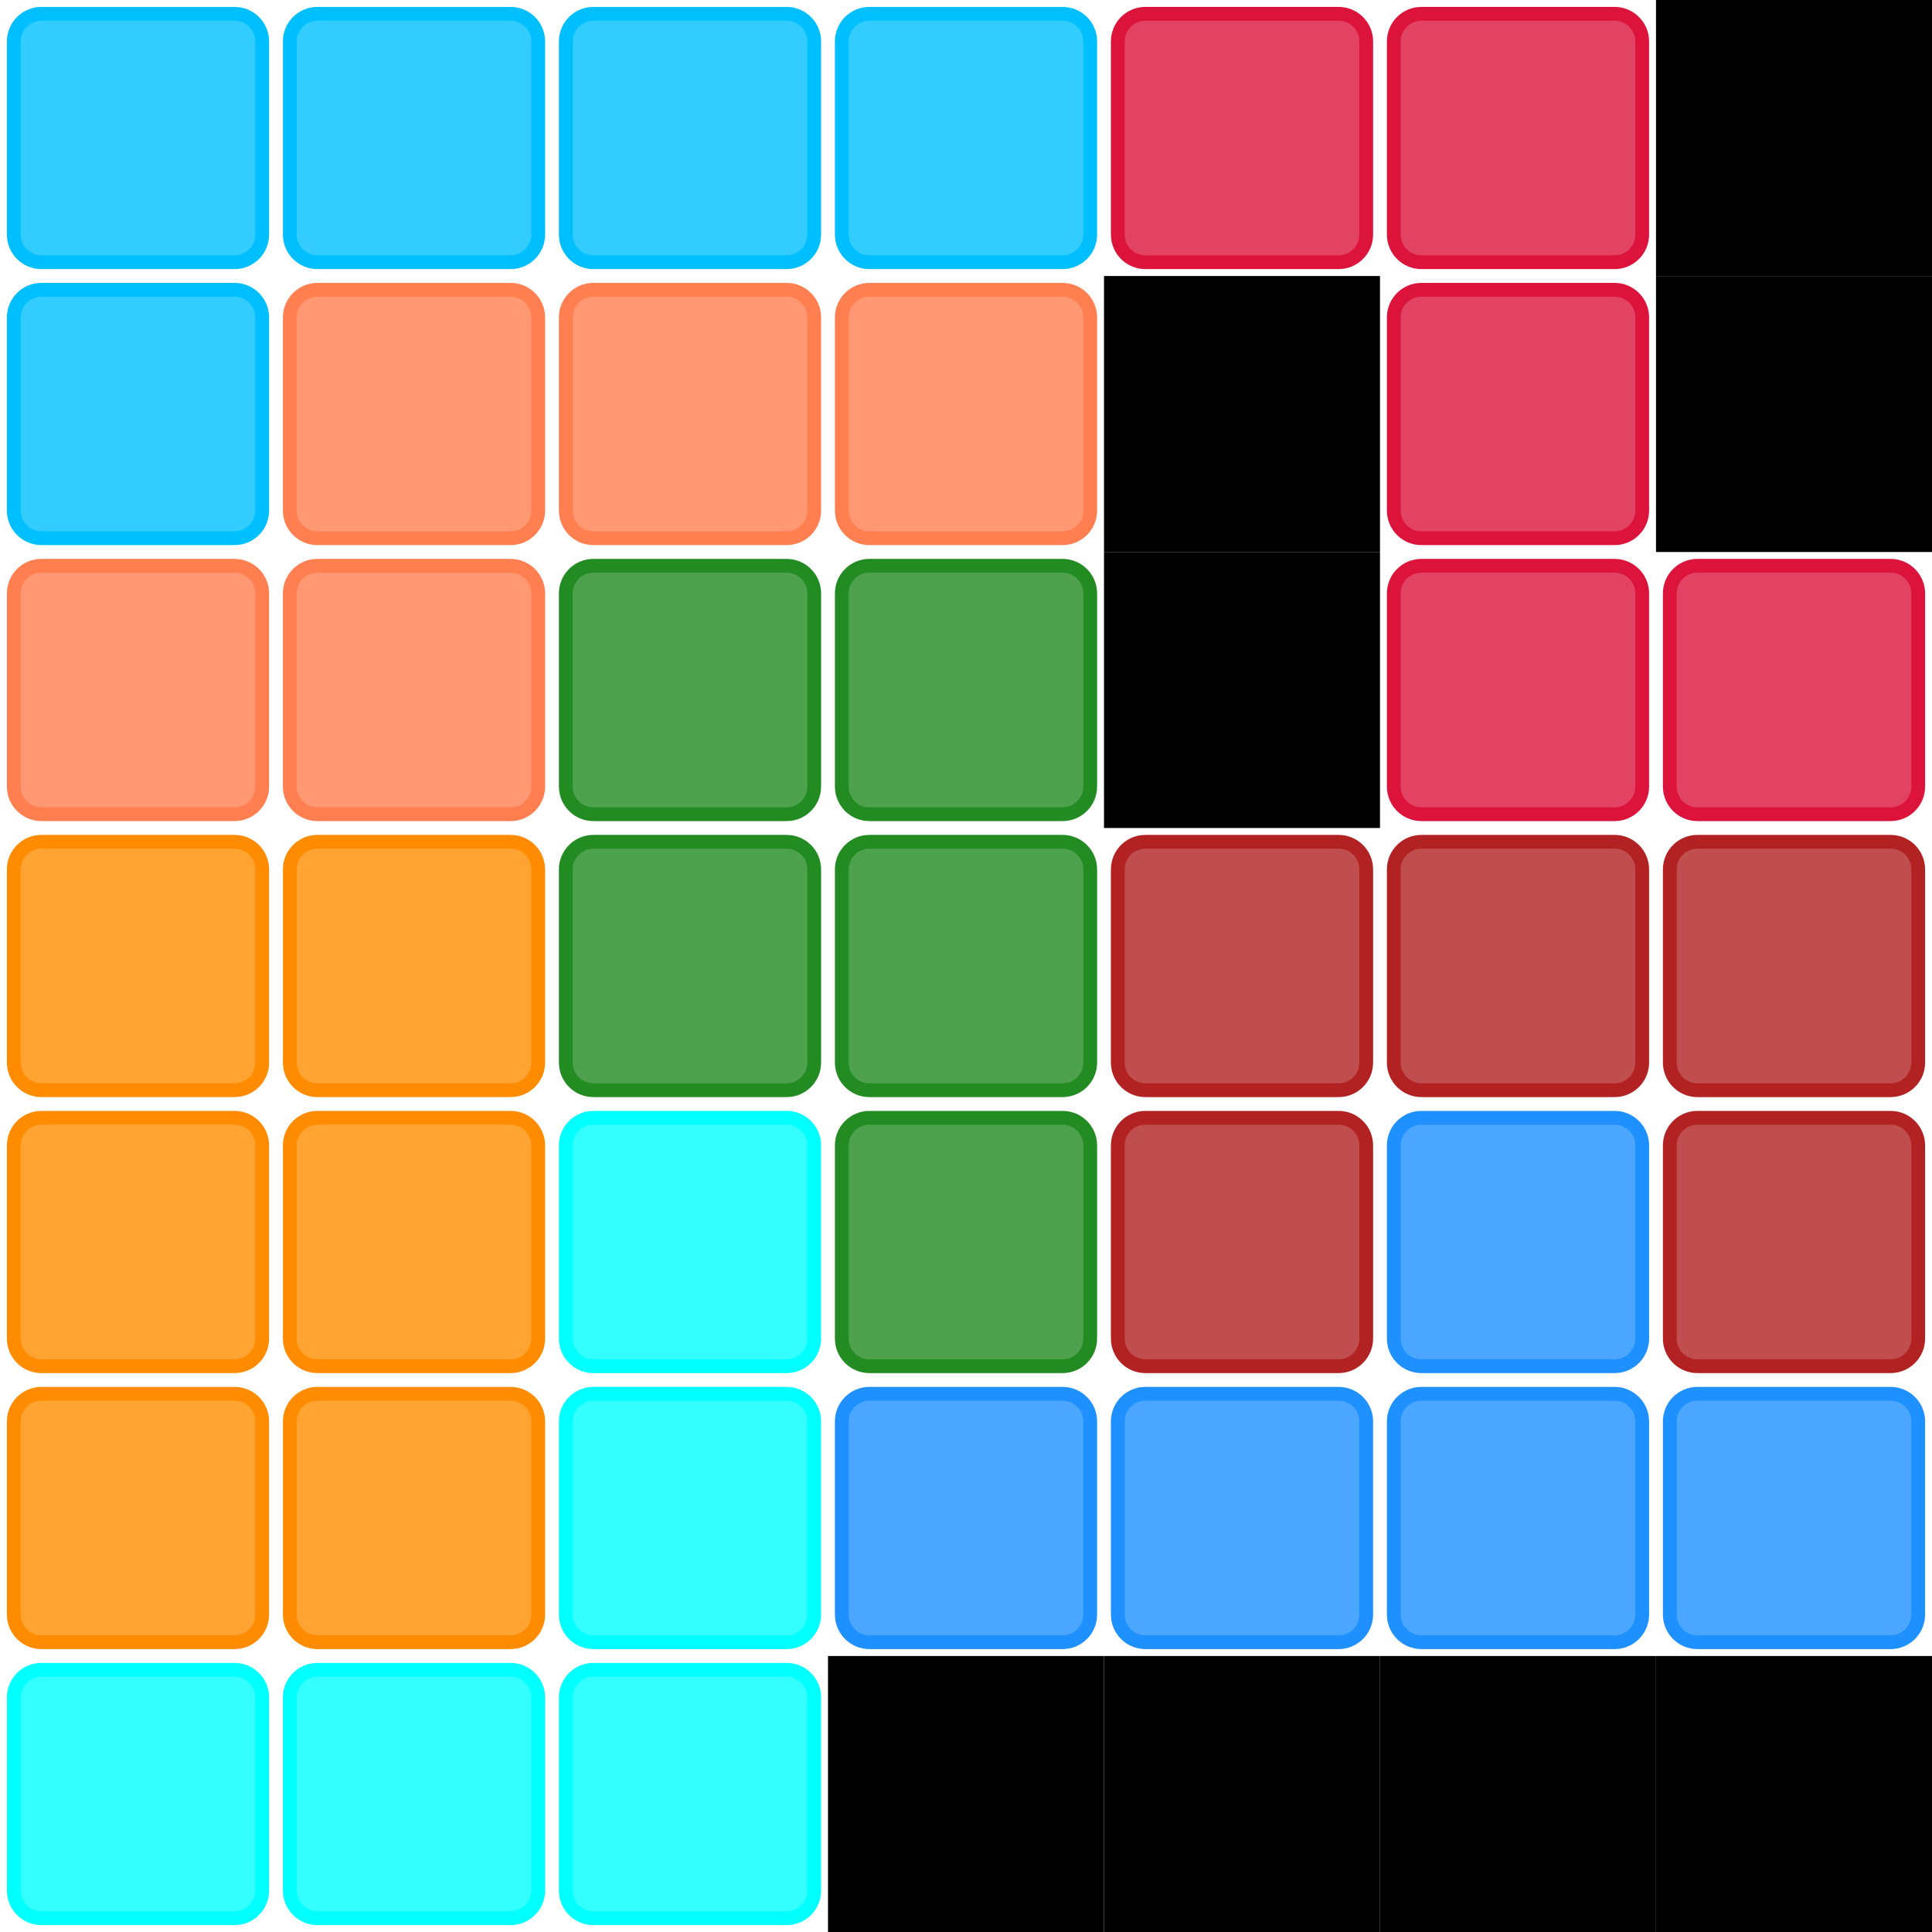
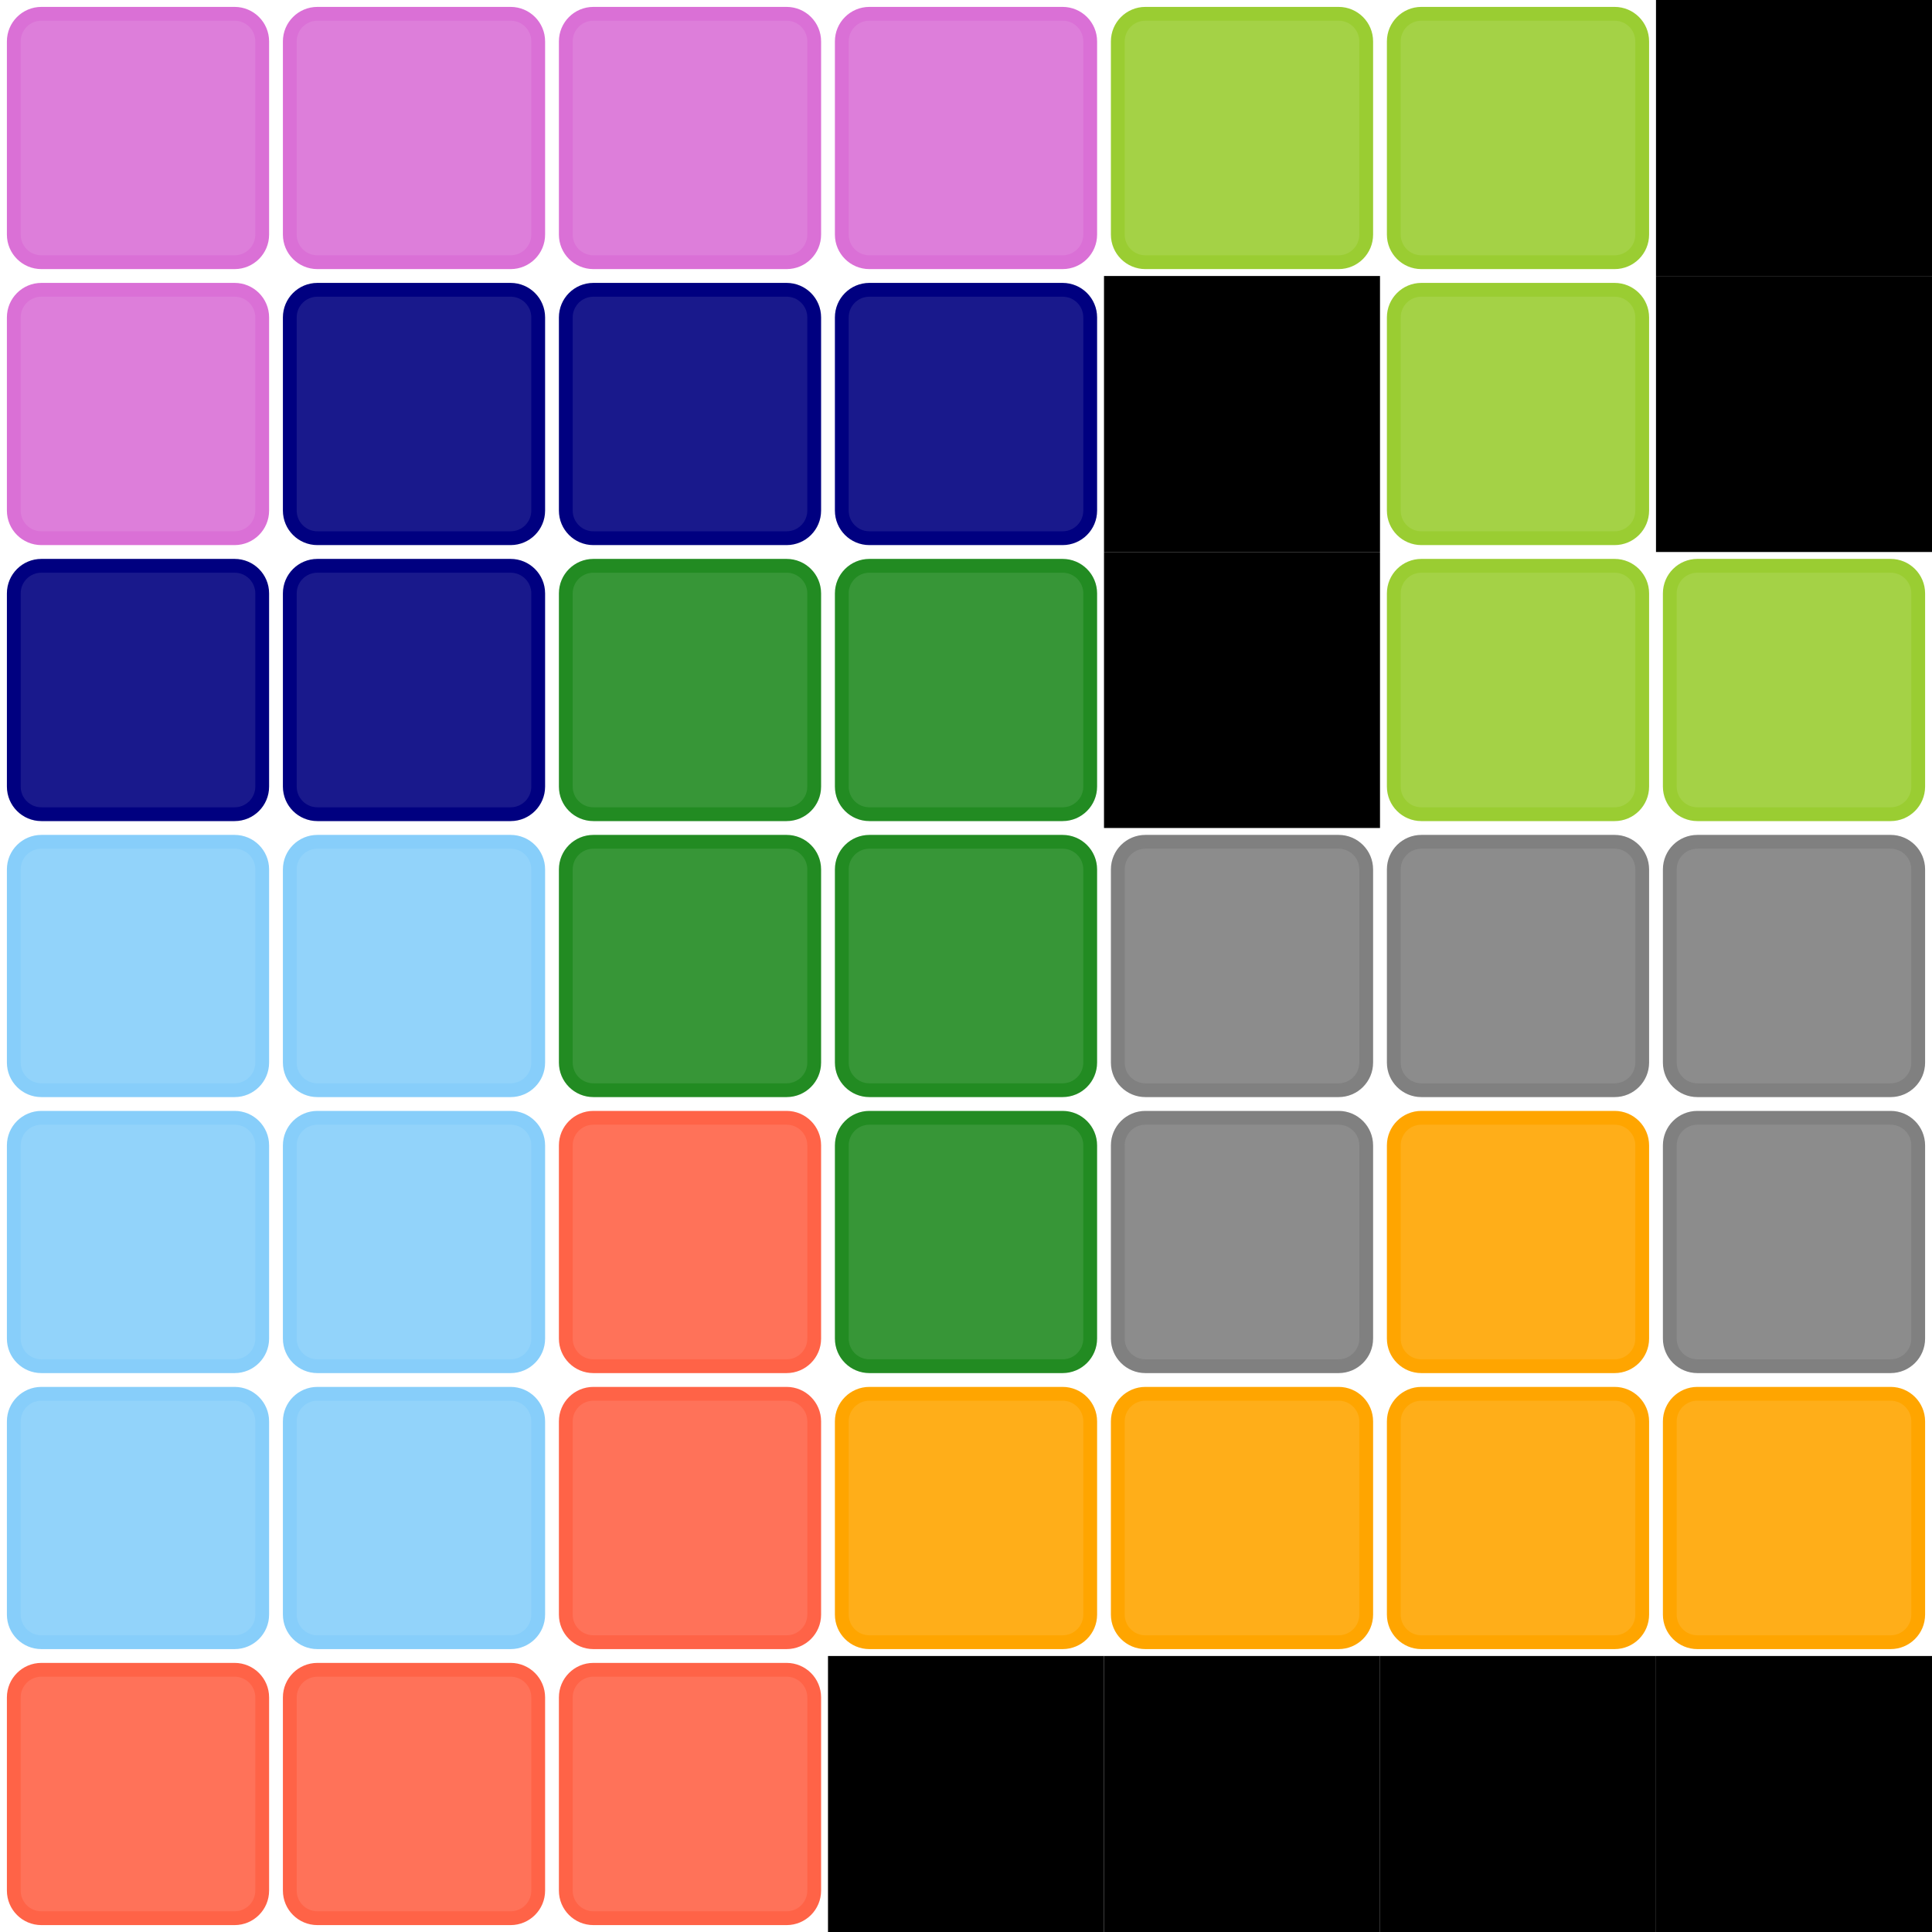
<svg width="700" height="700">
  <rect x="0" y="0" width="700" height="700" fill="white" />
  <rect width="100" height="100" x="300" y="600" fill="black" />
  <rect width="100" height="100" x="400" y="100" fill="black" />
  <rect width="100" height="100" x="400" y="200" fill="black" />
  <rect width="100" height="100" x="400" y="600" fill="black" />
  <rect width="100" height="100" x="500" y="600" fill="black" />
  <rect width="100" height="100" x="600" y="0" fill="black" />
  <rect width="100" height="100" x="600" y="100" fill="black" />
  <rect width="100" height="100" x="600" y="600" fill="black" />
-   <rect width="90" height="90" x="5" y="5" fill="deepskyblue" stroke="deepskyblue" rx="10" ry="10" fill-opacity="0.8" stroke-width="5" />
-   <rect width="90" height="90" x="5" y="105" fill="deepskyblue" stroke="deepskyblue" rx="10" ry="10" fill-opacity="0.8" stroke-width="5" />
-   <rect width="90" height="90" x="5" y="205" fill="coral" stroke="coral" rx="10" ry="10" fill-opacity="0.8" stroke-width="5" />
-   <rect width="90" height="90" x="5" y="305" fill="darkorange" stroke="darkorange" rx="10" ry="10" fill-opacity="0.8" stroke-width="5" />
-   <rect width="90" height="90" x="5" y="405" fill="darkorange" stroke="darkorange" rx="10" ry="10" fill-opacity="0.8" stroke-width="5" />
-   <rect width="90" height="90" x="5" y="505" fill="darkorange" stroke="darkorange" rx="10" ry="10" fill-opacity="0.8" stroke-width="5" />
-   <rect width="90" height="90" x="5" y="605" fill="aqua" stroke="aqua" rx="10" ry="10" fill-opacity="0.8" stroke-width="5" />
-   <rect width="90" height="90" x="105" y="5" fill="deepskyblue" stroke="deepskyblue" rx="10" ry="10" fill-opacity="0.8" stroke-width="5" />
-   <rect width="90" height="90" x="105" y="105" fill="coral" stroke="coral" rx="10" ry="10" fill-opacity="0.8" stroke-width="5" />
-   <rect width="90" height="90" x="105" y="205" fill="coral" stroke="coral" rx="10" ry="10" fill-opacity="0.8" stroke-width="5" />
-   <rect width="90" height="90" x="105" y="305" fill="darkorange" stroke="darkorange" rx="10" ry="10" fill-opacity="0.8" stroke-width="5" />
-   <rect width="90" height="90" x="105" y="405" fill="darkorange" stroke="darkorange" rx="10" ry="10" fill-opacity="0.8" stroke-width="5" />
-   <rect width="90" height="90" x="105" y="505" fill="darkorange" stroke="darkorange" rx="10" ry="10" fill-opacity="0.8" stroke-width="5" />
-   <rect width="90" height="90" x="105" y="605" fill="aqua" stroke="aqua" rx="10" ry="10" fill-opacity="0.8" stroke-width="5" />
-   <rect width="90" height="90" x="205" y="5" fill="deepskyblue" stroke="deepskyblue" rx="10" ry="10" fill-opacity="0.8" stroke-width="5" />
-   <rect width="90" height="90" x="205" y="105" fill="coral" stroke="coral" rx="10" ry="10" fill-opacity="0.8" stroke-width="5" />
-   <rect width="90" height="90" x="205" y="205" fill="forestgreen" stroke="forestgreen" rx="10" ry="10" fill-opacity="0.8" stroke-width="5" />
-   <rect width="90" height="90" x="205" y="305" fill="forestgreen" stroke="forestgreen" rx="10" ry="10" fill-opacity="0.8" stroke-width="5" />
-   <rect width="90" height="90" x="205" y="405" fill="aqua" stroke="aqua" rx="10" ry="10" fill-opacity="0.8" stroke-width="5" />
-   <rect width="90" height="90" x="205" y="505" fill="aqua" stroke="aqua" rx="10" ry="10" fill-opacity="0.8" stroke-width="5" />
-   <rect width="90" height="90" x="205" y="605" fill="aqua" stroke="aqua" rx="10" ry="10" fill-opacity="0.8" stroke-width="5" />
-   <rect width="90" height="90" x="305" y="5" fill="deepskyblue" stroke="deepskyblue" rx="10" ry="10" fill-opacity="0.8" stroke-width="5" />
-   <rect width="90" height="90" x="305" y="105" fill="coral" stroke="coral" rx="10" ry="10" fill-opacity="0.8" stroke-width="5" />
-   <rect width="90" height="90" x="305" y="205" fill="forestgreen" stroke="forestgreen" rx="10" ry="10" fill-opacity="0.8" stroke-width="5" />
-   <rect width="90" height="90" x="305" y="305" fill="forestgreen" stroke="forestgreen" rx="10" ry="10" fill-opacity="0.8" stroke-width="5" />
-   <rect width="90" height="90" x="305" y="405" fill="forestgreen" stroke="forestgreen" rx="10" ry="10" fill-opacity="0.8" stroke-width="5" />
-   <rect width="90" height="90" x="305" y="505" fill="dodgerblue" stroke="dodgerblue" rx="10" ry="10" fill-opacity="0.8" stroke-width="5" />
-   <rect width="90" height="90" x="405" y="5" fill="crimson" stroke="crimson" rx="10" ry="10" fill-opacity="0.8" stroke-width="5" />
-   <rect width="90" height="90" x="405" y="305" fill="firebrick" stroke="firebrick" rx="10" ry="10" fill-opacity="0.8" stroke-width="5" />
-   <rect width="90" height="90" x="405" y="405" fill="firebrick" stroke="firebrick" rx="10" ry="10" fill-opacity="0.8" stroke-width="5" />
-   <rect width="90" height="90" x="405" y="505" fill="dodgerblue" stroke="dodgerblue" rx="10" ry="10" fill-opacity="0.8" stroke-width="5" />
-   <rect width="90" height="90" x="505" y="5" fill="crimson" stroke="crimson" rx="10" ry="10" fill-opacity="0.8" stroke-width="5" />
-   <rect width="90" height="90" x="505" y="105" fill="crimson" stroke="crimson" rx="10" ry="10" fill-opacity="0.8" stroke-width="5" />
-   <rect width="90" height="90" x="505" y="205" fill="crimson" stroke="crimson" rx="10" ry="10" fill-opacity="0.8" stroke-width="5" />
-   <rect width="90" height="90" x="505" y="305" fill="firebrick" stroke="firebrick" rx="10" ry="10" fill-opacity="0.8" stroke-width="5" />
-   <rect width="90" height="90" x="505" y="405" fill="dodgerblue" stroke="dodgerblue" rx="10" ry="10" fill-opacity="0.8" stroke-width="5" />
-   <rect width="90" height="90" x="505" y="505" fill="dodgerblue" stroke="dodgerblue" rx="10" ry="10" fill-opacity="0.8" stroke-width="5" />
-   <rect width="90" height="90" x="605" y="205" fill="crimson" stroke="crimson" rx="10" ry="10" fill-opacity="0.8" stroke-width="5" />
-   <rect width="90" height="90" x="605" y="305" fill="firebrick" stroke="firebrick" rx="10" ry="10" fill-opacity="0.8" stroke-width="5" />
-   <rect width="90" height="90" x="605" y="405" fill="firebrick" stroke="firebrick" rx="10" ry="10" fill-opacity="0.8" stroke-width="5" />
-   <rect width="90" height="90" x="605" y="505" fill="dodgerblue" stroke="dodgerblue" rx="10" ry="10" fill-opacity="0.8" stroke-width="5" />
+   <rect width="90" height="90" x="5" y="5" fill="orchid" stroke="orchid" rx="10" ry="10" fill-opacity="0.9" stroke-width="5" />
+   <rect width="90" height="90" x="5" y="105" fill="orchid" stroke="orchid" rx="10" ry="10" fill-opacity="0.9" stroke-width="5" />
+   <rect width="90" height="90" x="5" y="205" fill="navy" stroke="navy" rx="10" ry="10" fill-opacity="0.9" stroke-width="5" />
+   <rect width="90" height="90" x="5" y="305" fill="lightskyblue" stroke="lightskyblue" rx="10" ry="10" fill-opacity="0.9" stroke-width="5" />
+   <rect width="90" height="90" x="5" y="405" fill="lightskyblue" stroke="lightskyblue" rx="10" ry="10" fill-opacity="0.9" stroke-width="5" />
+   <rect width="90" height="90" x="5" y="505" fill="lightskyblue" stroke="lightskyblue" rx="10" ry="10" fill-opacity="0.9" stroke-width="5" />
+   <rect width="90" height="90" x="5" y="605" fill="tomato" stroke="tomato" rx="10" ry="10" fill-opacity="0.9" stroke-width="5" />
+   <rect width="90" height="90" x="105" y="5" fill="orchid" stroke="orchid" rx="10" ry="10" fill-opacity="0.9" stroke-width="5" />
+   <rect width="90" height="90" x="105" y="105" fill="navy" stroke="navy" rx="10" ry="10" fill-opacity="0.9" stroke-width="5" />
+   <rect width="90" height="90" x="105" y="205" fill="navy" stroke="navy" rx="10" ry="10" fill-opacity="0.9" stroke-width="5" />
+   <rect width="90" height="90" x="105" y="305" fill="lightskyblue" stroke="lightskyblue" rx="10" ry="10" fill-opacity="0.9" stroke-width="5" />
+   <rect width="90" height="90" x="105" y="405" fill="lightskyblue" stroke="lightskyblue" rx="10" ry="10" fill-opacity="0.9" stroke-width="5" />
+   <rect width="90" height="90" x="105" y="505" fill="lightskyblue" stroke="lightskyblue" rx="10" ry="10" fill-opacity="0.9" stroke-width="5" />
+   <rect width="90" height="90" x="105" y="605" fill="tomato" stroke="tomato" rx="10" ry="10" fill-opacity="0.9" stroke-width="5" />
+   <rect width="90" height="90" x="205" y="5" fill="orchid" stroke="orchid" rx="10" ry="10" fill-opacity="0.9" stroke-width="5" />
+   <rect width="90" height="90" x="205" y="105" fill="navy" stroke="navy" rx="10" ry="10" fill-opacity="0.9" stroke-width="5" />
+   <rect width="90" height="90" x="205" y="205" fill="forestgreen" stroke="forestgreen" rx="10" ry="10" fill-opacity="0.9" stroke-width="5" />
+   <rect width="90" height="90" x="205" y="305" fill="forestgreen" stroke="forestgreen" rx="10" ry="10" fill-opacity="0.9" stroke-width="5" />
+   <rect width="90" height="90" x="205" y="405" fill="tomato" stroke="tomato" rx="10" ry="10" fill-opacity="0.9" stroke-width="5" />
+   <rect width="90" height="90" x="205" y="505" fill="tomato" stroke="tomato" rx="10" ry="10" fill-opacity="0.9" stroke-width="5" />
+   <rect width="90" height="90" x="205" y="605" fill="tomato" stroke="tomato" rx="10" ry="10" fill-opacity="0.9" stroke-width="5" />
+   <rect width="90" height="90" x="305" y="5" fill="orchid" stroke="orchid" rx="10" ry="10" fill-opacity="0.9" stroke-width="5" />
+   <rect width="90" height="90" x="305" y="105" fill="navy" stroke="navy" rx="10" ry="10" fill-opacity="0.9" stroke-width="5" />
+   <rect width="90" height="90" x="305" y="205" fill="forestgreen" stroke="forestgreen" rx="10" ry="10" fill-opacity="0.9" stroke-width="5" />
+   <rect width="90" height="90" x="305" y="305" fill="forestgreen" stroke="forestgreen" rx="10" ry="10" fill-opacity="0.9" stroke-width="5" />
+   <rect width="90" height="90" x="305" y="405" fill="forestgreen" stroke="forestgreen" rx="10" ry="10" fill-opacity="0.9" stroke-width="5" />
+   <rect width="90" height="90" x="305" y="505" fill="orange" stroke="orange" rx="10" ry="10" fill-opacity="0.9" stroke-width="5" />
+   <rect width="90" height="90" x="405" y="5" fill="yellowgreen" stroke="yellowgreen" rx="10" ry="10" fill-opacity="0.9" stroke-width="5" />
+   <rect width="90" height="90" x="405" y="305" fill="gray" stroke="gray" rx="10" ry="10" fill-opacity="0.9" stroke-width="5" />
+   <rect width="90" height="90" x="405" y="405" fill="gray" stroke="gray" rx="10" ry="10" fill-opacity="0.9" stroke-width="5" />
+   <rect width="90" height="90" x="405" y="505" fill="orange" stroke="orange" rx="10" ry="10" fill-opacity="0.9" stroke-width="5" />
+   <rect width="90" height="90" x="505" y="5" fill="yellowgreen" stroke="yellowgreen" rx="10" ry="10" fill-opacity="0.9" stroke-width="5" />
+   <rect width="90" height="90" x="505" y="105" fill="yellowgreen" stroke="yellowgreen" rx="10" ry="10" fill-opacity="0.9" stroke-width="5" />
+   <rect width="90" height="90" x="505" y="205" fill="yellowgreen" stroke="yellowgreen" rx="10" ry="10" fill-opacity="0.9" stroke-width="5" />
+   <rect width="90" height="90" x="505" y="305" fill="gray" stroke="gray" rx="10" ry="10" fill-opacity="0.9" stroke-width="5" />
+   <rect width="90" height="90" x="505" y="405" fill="orange" stroke="orange" rx="10" ry="10" fill-opacity="0.9" stroke-width="5" />
+   <rect width="90" height="90" x="505" y="505" fill="orange" stroke="orange" rx="10" ry="10" fill-opacity="0.9" stroke-width="5" />
+   <rect width="90" height="90" x="605" y="205" fill="yellowgreen" stroke="yellowgreen" rx="10" ry="10" fill-opacity="0.9" stroke-width="5" />
+   <rect width="90" height="90" x="605" y="305" fill="gray" stroke="gray" rx="10" ry="10" fill-opacity="0.9" stroke-width="5" />
+   <rect width="90" height="90" x="605" y="405" fill="gray" stroke="gray" rx="10" ry="10" fill-opacity="0.9" stroke-width="5" />
+   <rect width="90" height="90" x="605" y="505" fill="orange" stroke="orange" rx="10" ry="10" fill-opacity="0.9" stroke-width="5" />
</svg>
